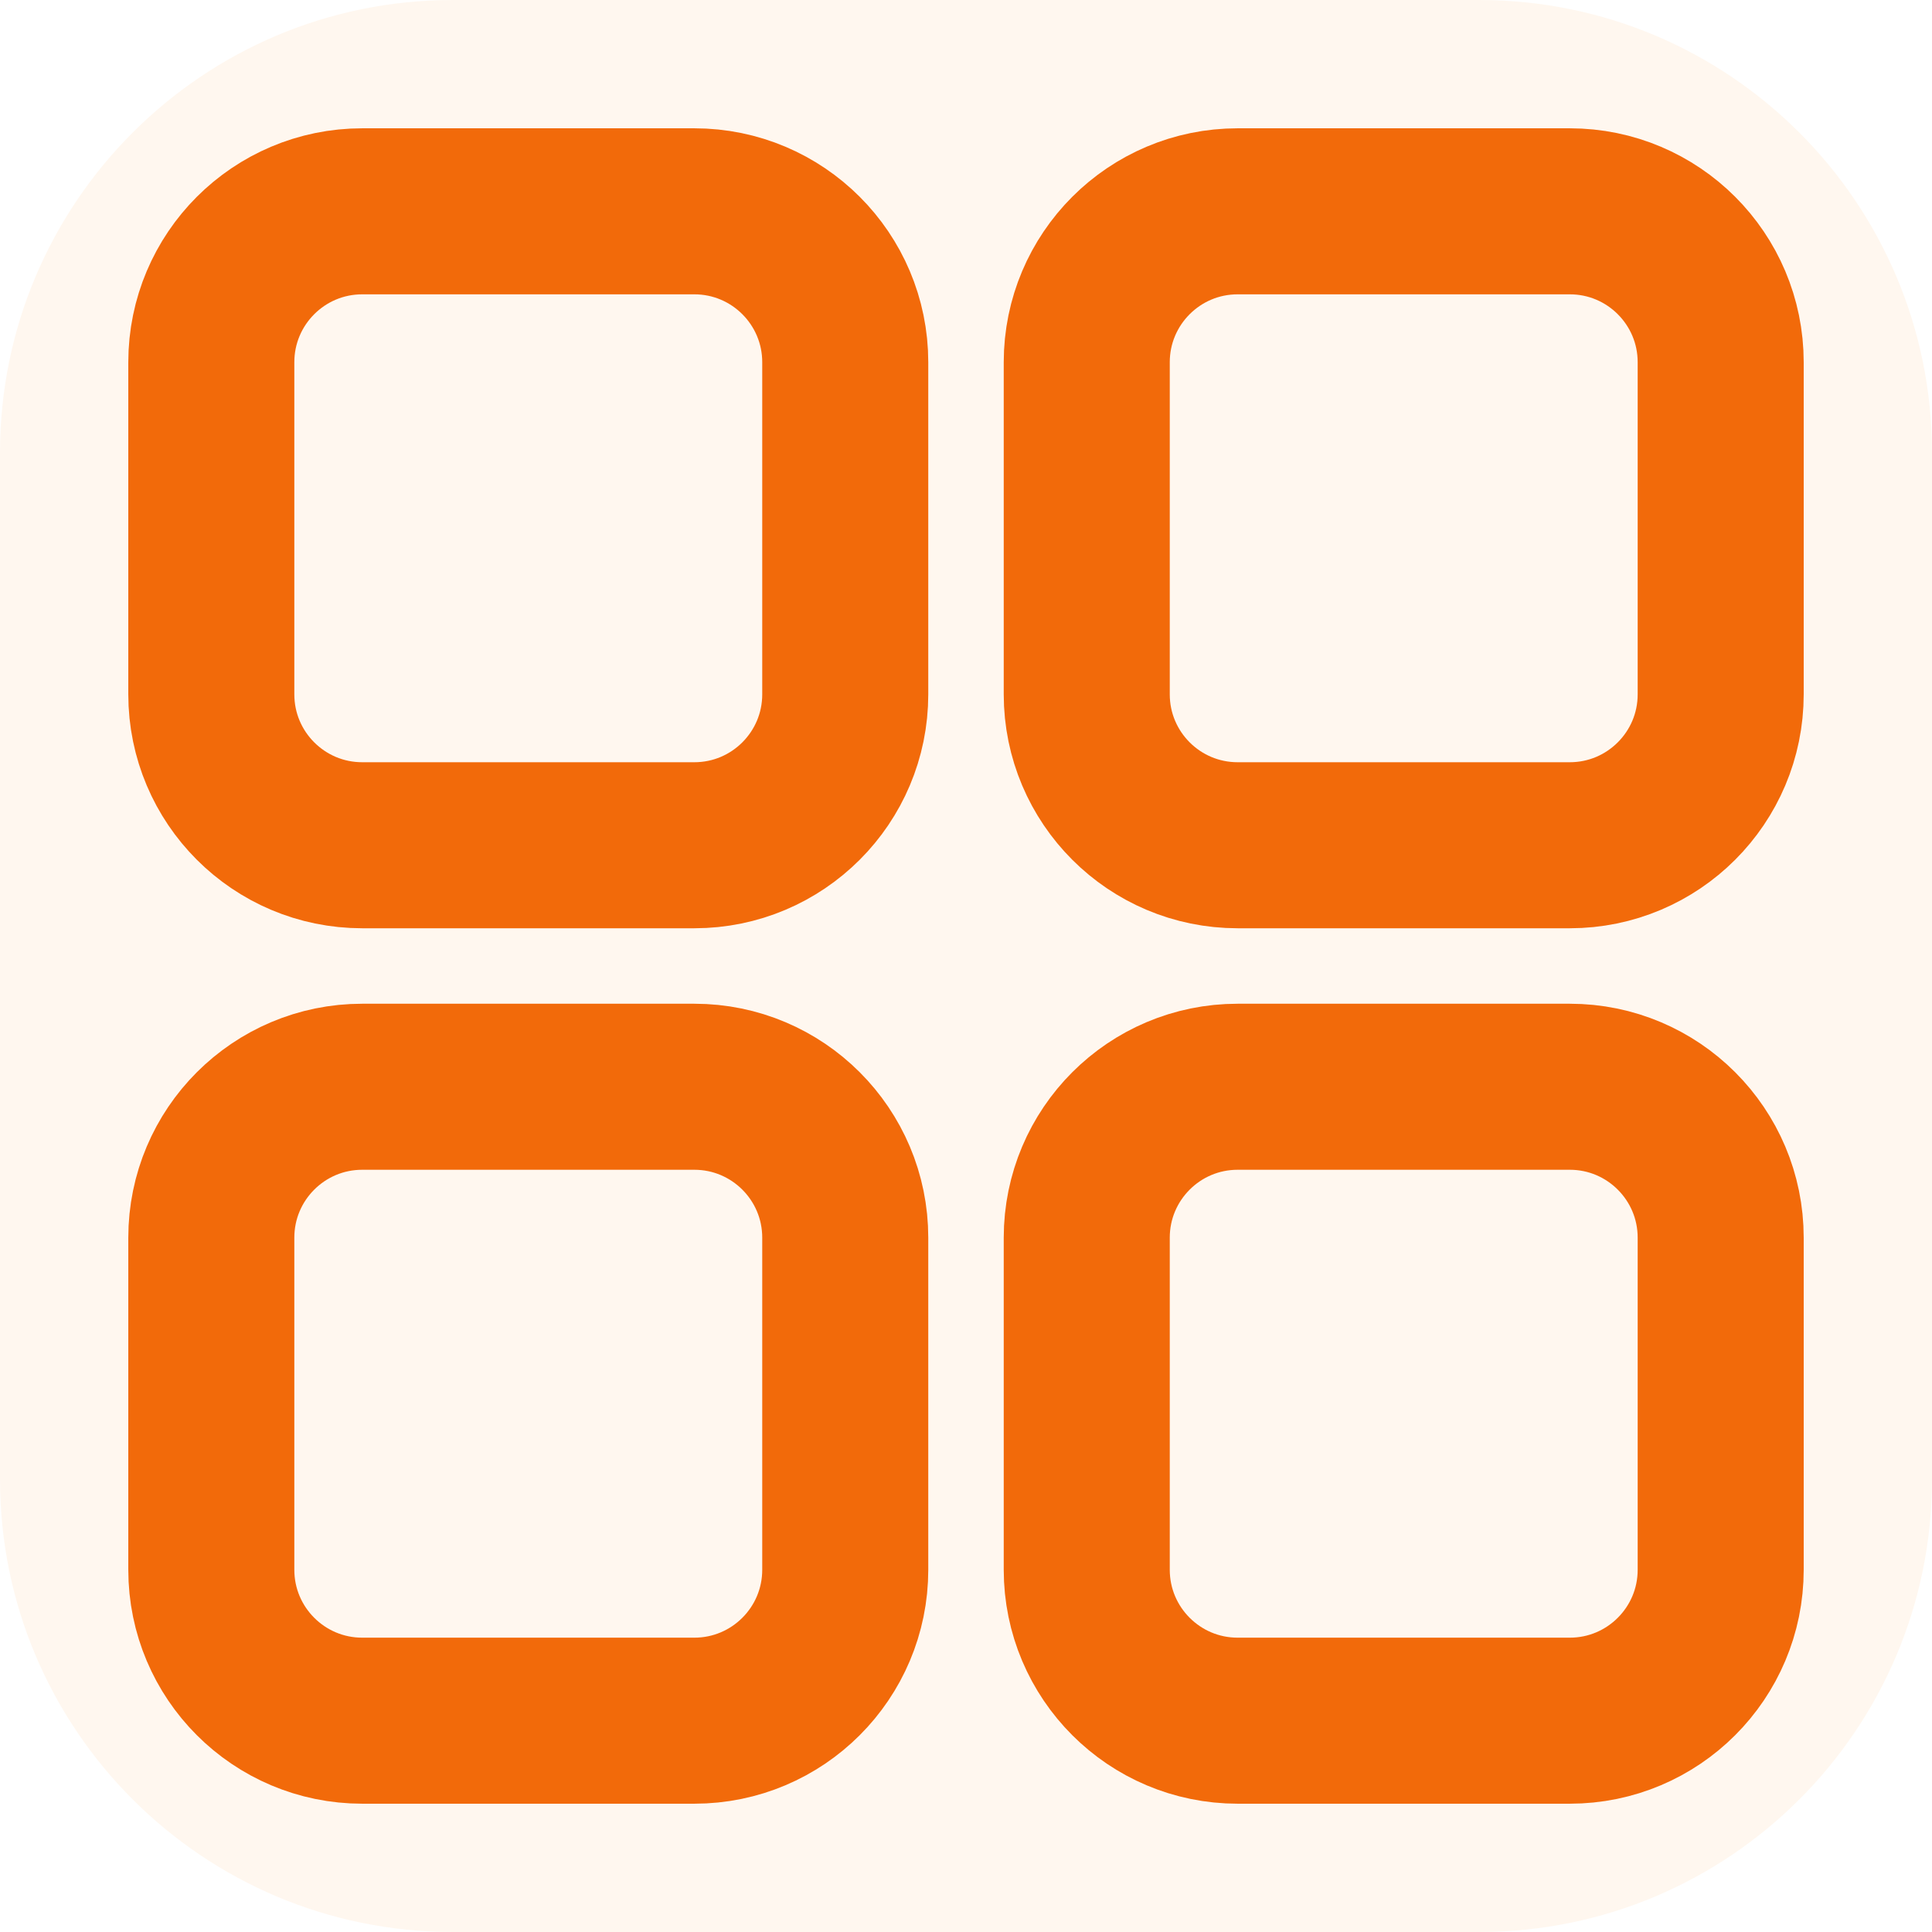
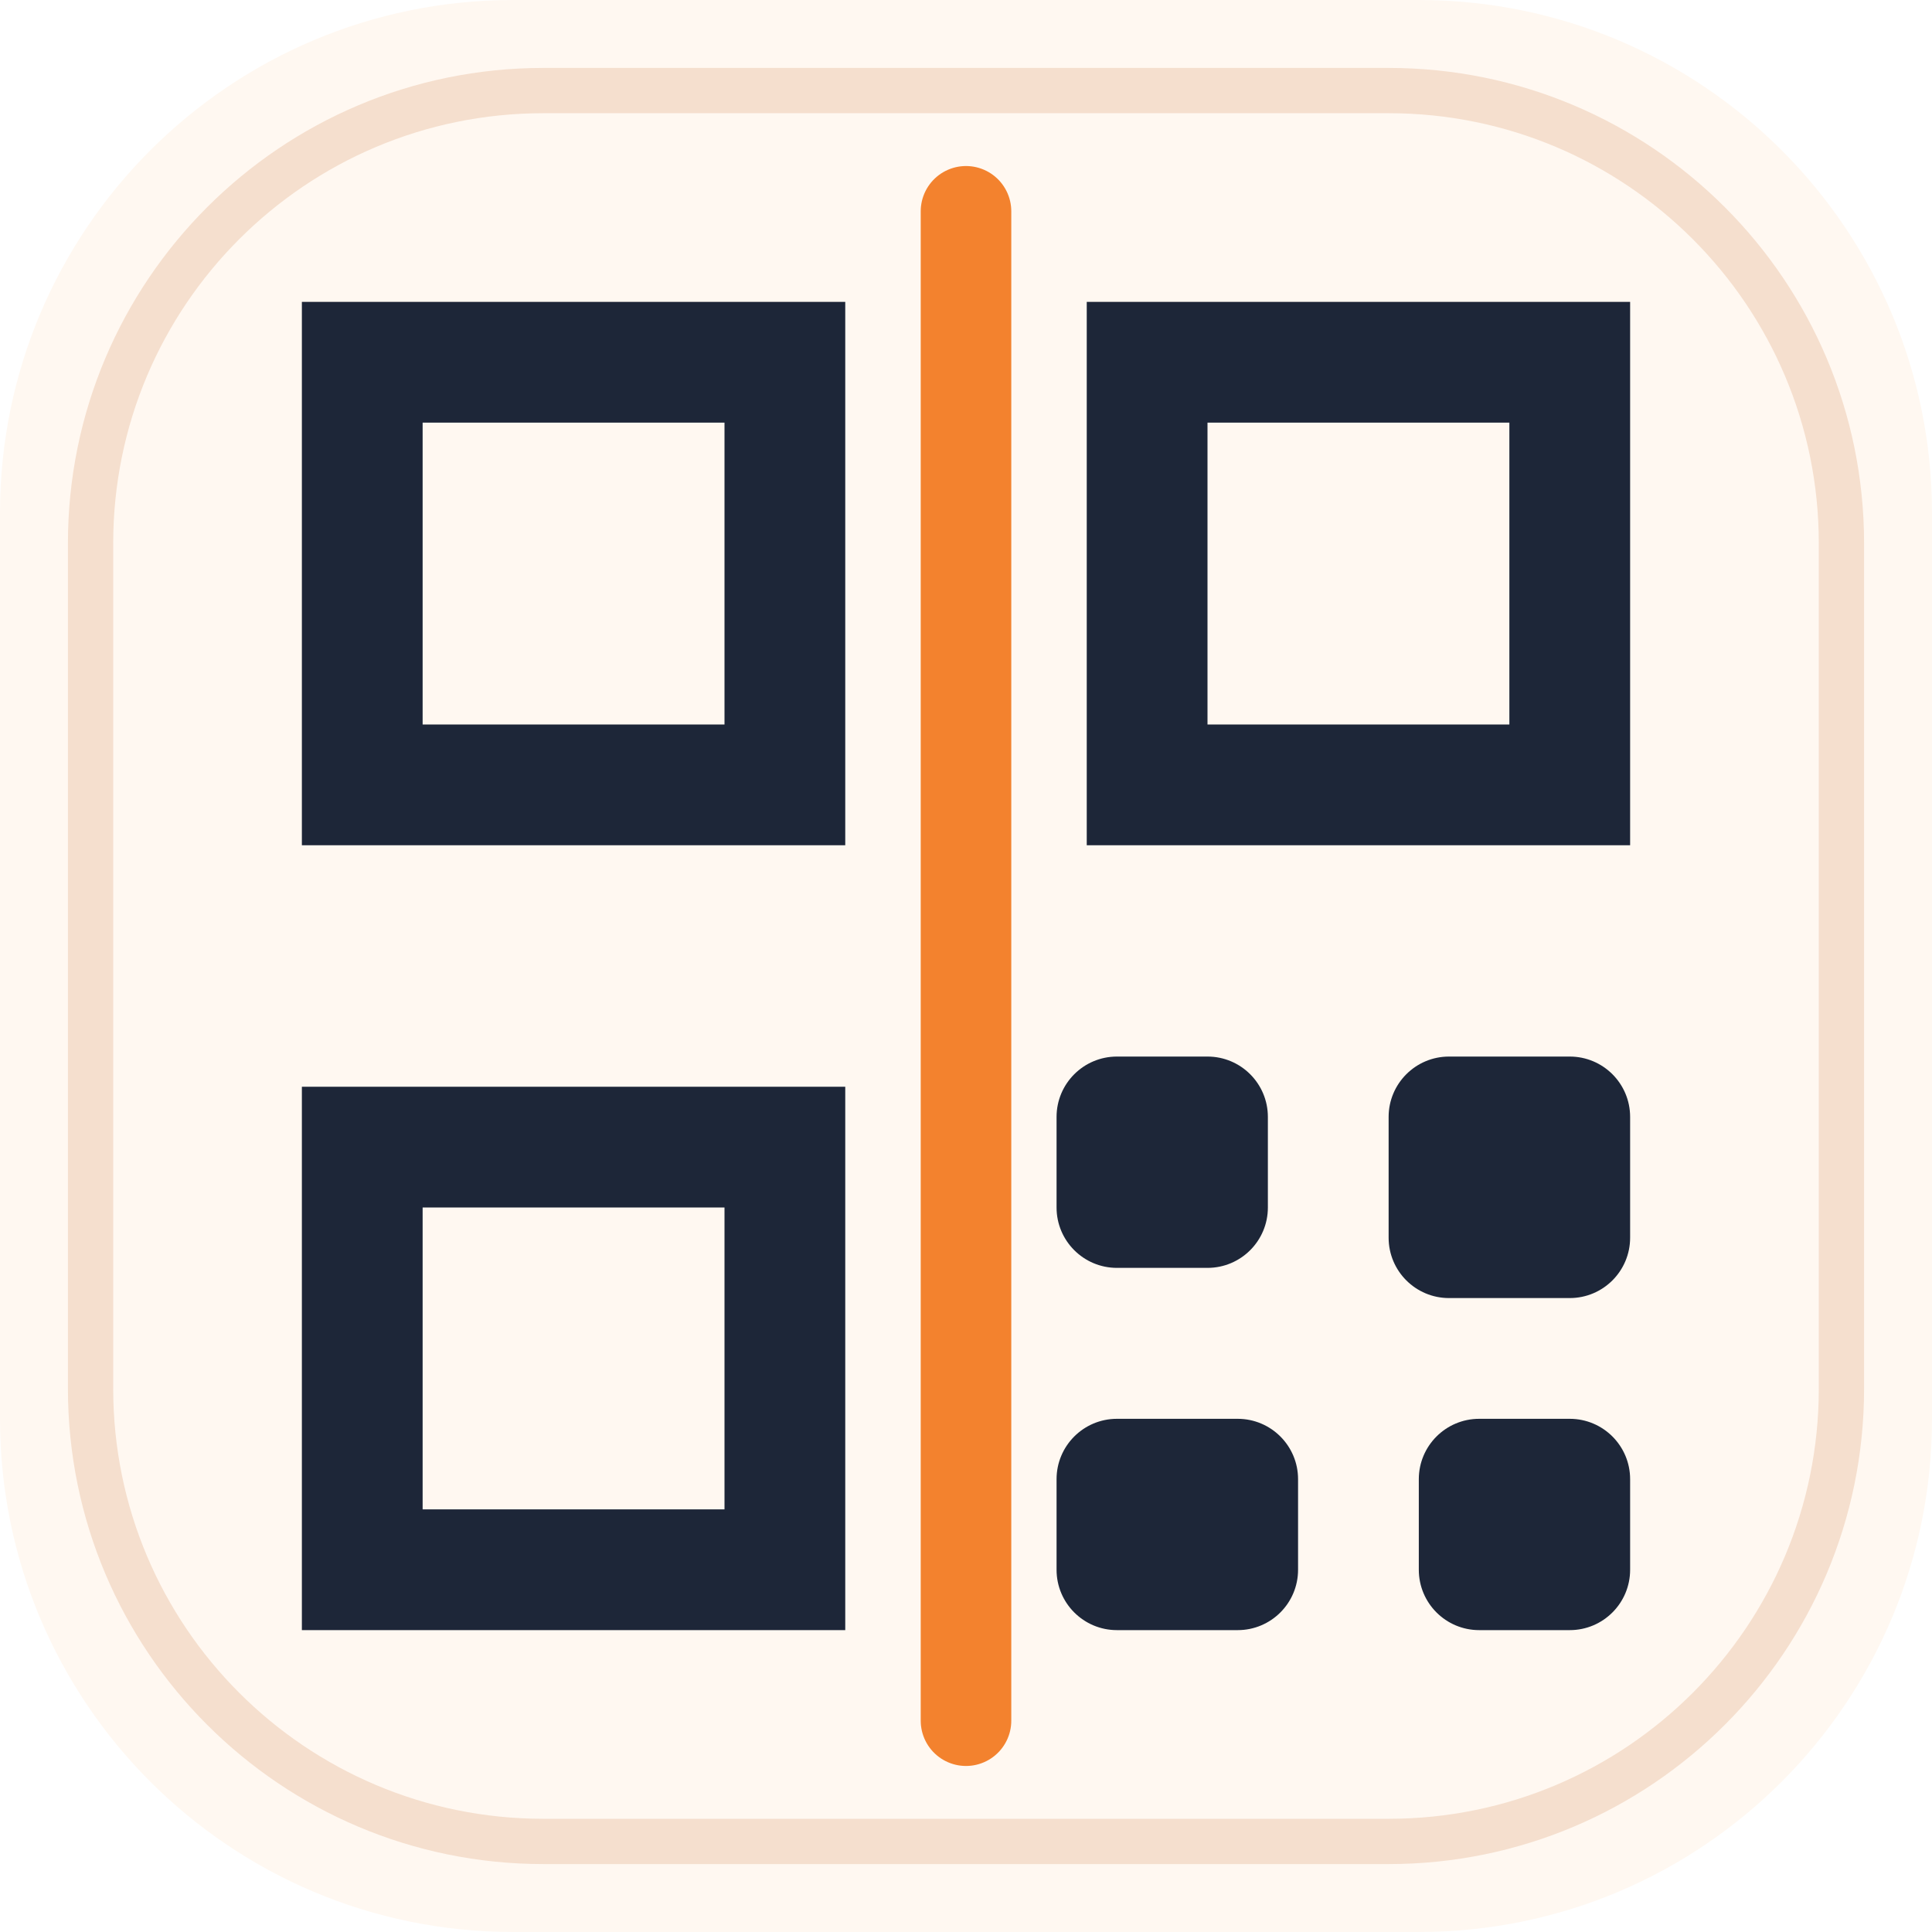
<svg xmlns="http://www.w3.org/2000/svg" viewBox="0 0 64 64">
-   <rect width="64" height="64" rx="15" fill="#fff7ef" />
-   <g fill="none" stroke="#f26a0a" stroke-width="5.5" stroke-linejoin="round">
-     <rect x="7" y="7" width="21" height="21" rx="5" />
-     <rect x="36" y="7" width="21" height="21" rx="5" />
-     <rect x="7" y="36" width="21" height="21" rx="5" />
-     <rect x="36" y="36" width="21" height="21" rx="5" />
+   <rect width="64" height="64" rx="17" fill="#fff8f1" />
+   <rect x="3" y="3" width="58" height="58" rx="15" fill="none" stroke="#f5dfce" stroke-width="1.5" />
+   <g fill="#1d2638">
+     <path d="M10 10h18v18H10zM14 14v10h10V14z" fill-rule="evenodd" />
+     <path d="M36 10h18v18H36zM40 14v10h10V14z" fill-rule="evenodd" />
+     <path d="M10 36h18v18H10zM14 40v10h10V40z" fill-rule="evenodd" />
+     <rect x="35" y="35" width="7" height="7" rx="2" />
+     <rect x="46" y="35" width="8" height="8" rx="2" />
+     <rect x="35" y="47" width="8" height="7" rx="2" />
+     <rect x="47" y="47" width="7" height="7" rx="2" />
  </g>
+   <path d="M32 7v50" stroke="#f27618" stroke-width="3" stroke-linecap="round" opacity=".9" />
</svg>
